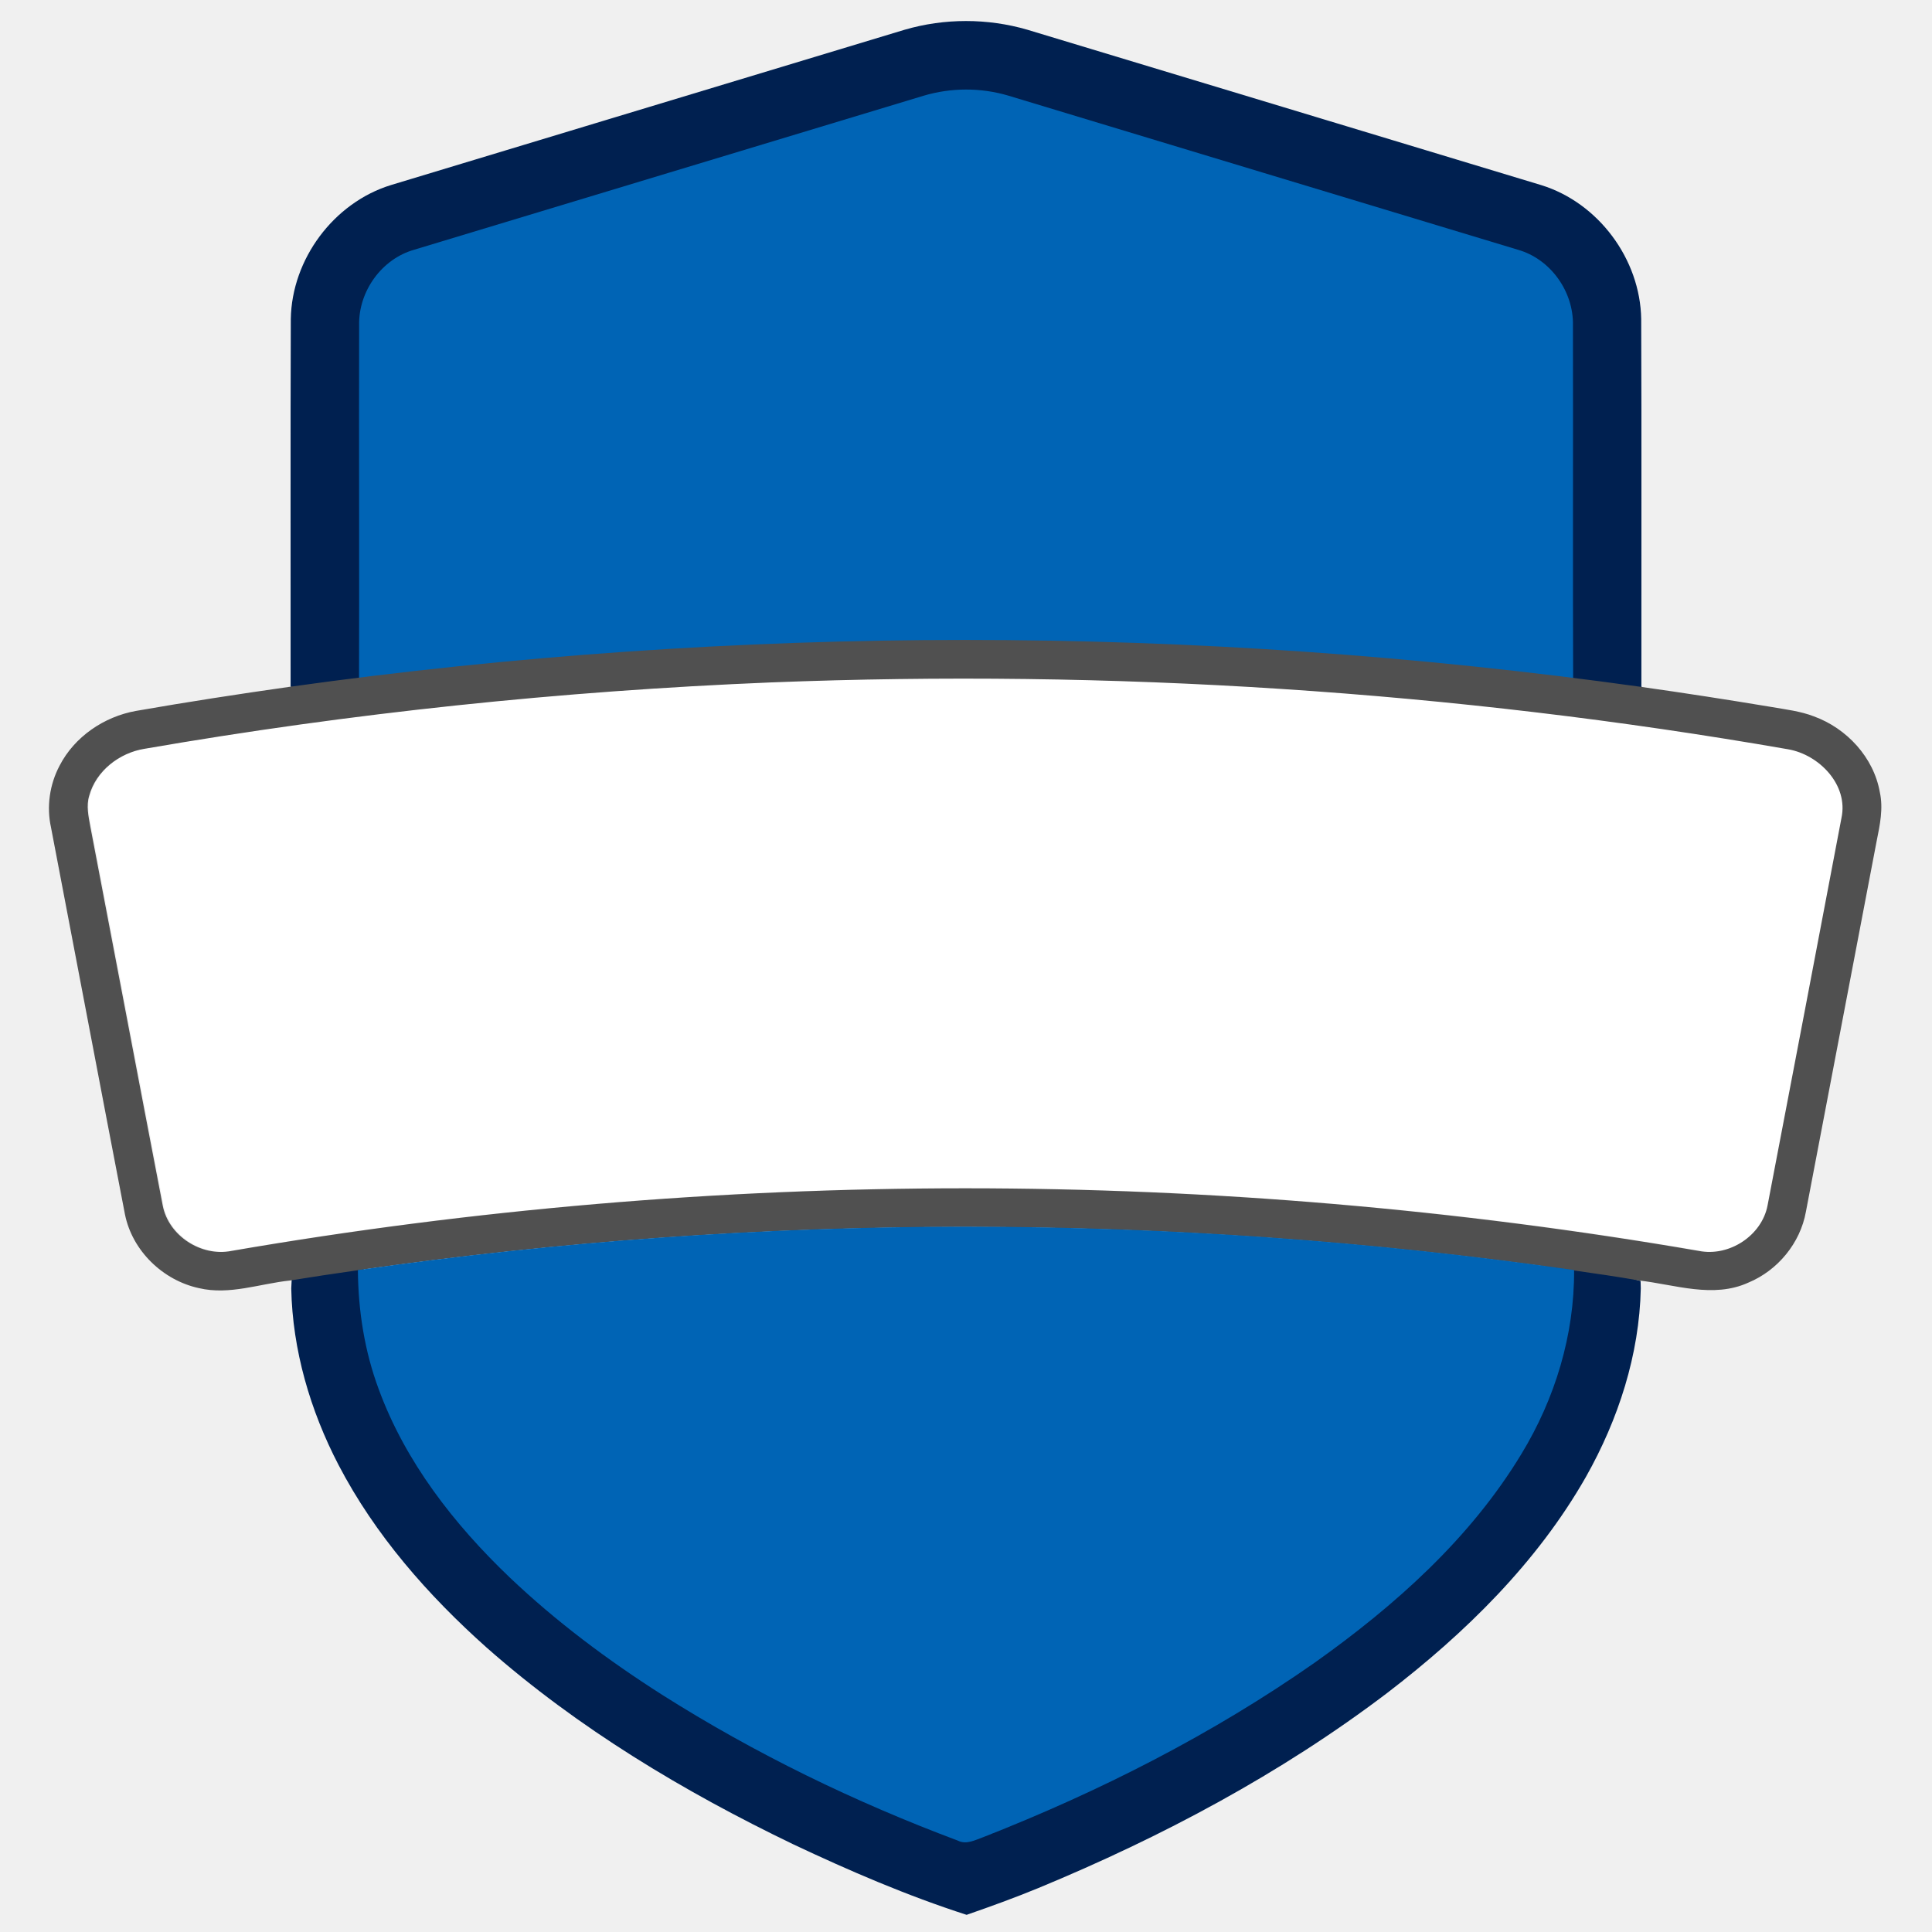
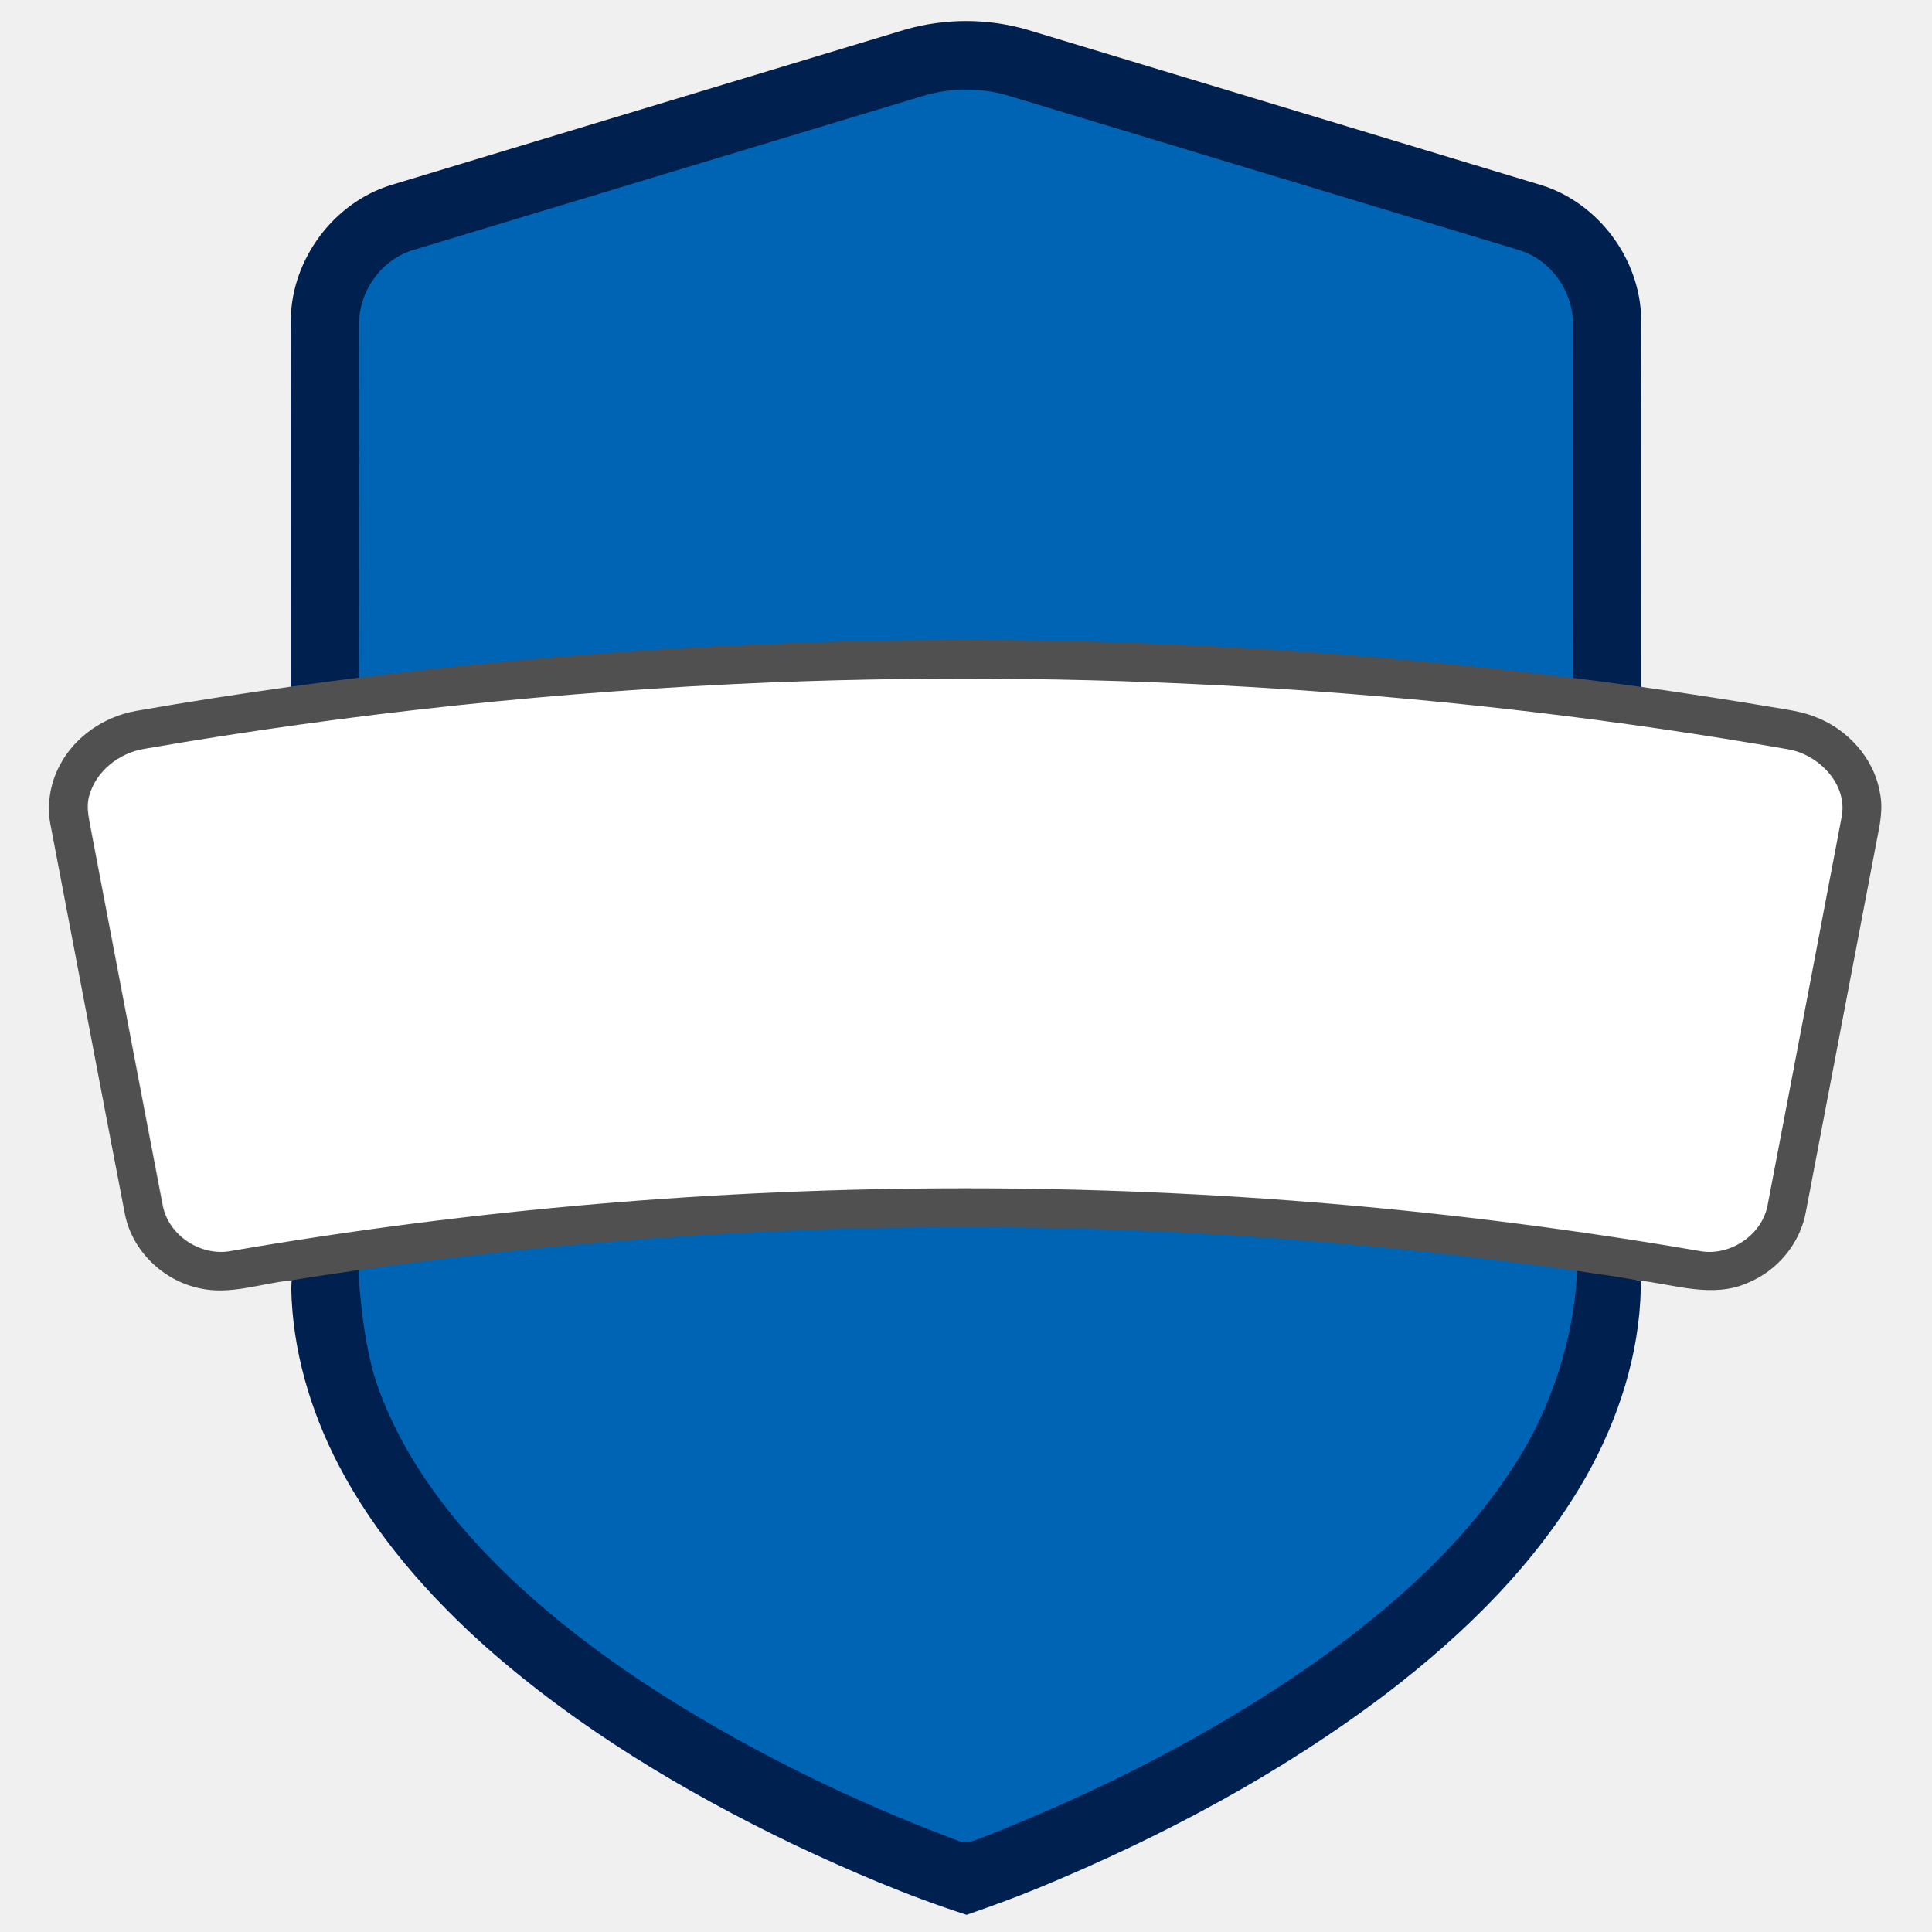
<svg xmlns="http://www.w3.org/2000/svg" xmlns:ns1="https://boxy-svg.com" width="600pt" height="600pt" viewBox="0 0 600 600" version="1.1">
  <defs>
    <ns1:guide x="300.15" y="209.571" angle="0" />
  </defs>
  <g id="#002050ff">
    <path fill="#002050" opacity="1.00" d="M 280.93 9.24 C 293.29 5.63 306.66 5.63 319.02 9.22 C 372.22 25.33 425.45 41.36 478.65 57.49 C 496.42 62.99 509.39 80.5 509.69 99.07 C 509.84 137.11 509.71 175.15 509.75 213.19 C 517.089 221.79 483.785 218.653 471.704 213.838 C 471.574 177.398 465.273 139.977 465.193 103.547 C 465.433 93.047 471.641 87.376 461.481 84.496 C 408.751 68.526 361.451 55.114 308.741 39.134 C 300.171 36.574 295.845 35.107 287.285 37.667 C 234.575 53.617 189.773 69.527 137.063 85.477 C 126.923 88.337 123.706 96.931 123.906 107.401 C 123.826 143.871 114.543 179.35 114.433 215.81 C 107.003 217.861 95.272 218.335 90.25 213.19 C 90.29 175.15 90.17 137.11 90.31 99.08 C 90.61 80.48 103.62 62.95 121.42 57.47 C 174.58 41.36 227.77 25.34 280.93 9.24 Z" />
    <path fill="#002050" opacity="1.00" d="M 90.57 397.78 C 89.895 391.487 102.672 387.468 112.141 387.989 C 112.231 400.569 123.119 415.141 127.519 426.961 C 135.789 449.521 146.45 468.901 163.68 485.371 C 178.15 499.131 192.744 508.664 209.574 519.384 C 238.454 537.674 262.447 546.243 294.447 558.223 C 297.147 559.613 304.386 562.492 306.956 561.582 C 343.086 547.402 371.05 531.674 402.89 509.384 C 427.74 491.734 449.664 471.389 465.564 445.079 C 475.984 427.949 480.052 408.109 479.932 387.989 C 486.812 389.099 502.72 396.14 509.5 397.82 C 509.52 398.4 509.54 399.56 509.56 400.14 C 509.13 420.71 502.59 440.82 492.53 458.65 C 477.34 485.33 455.01 507.21 430.81 525.76 C 397.75 550.86 360.8 570.49 322.52 586.33 C 315.17 589.36 307.7 592.06 300.19 594.67 C 281.71 588.72 263.85 581.02 246.3 572.74 C 212.3 556.36 179.55 536.74 151.17 511.71 C 132.92 495.44 116.48 476.72 105.13 454.94 C 96.35 438.05 90.83 419.25 90.45 400.16 C 90.48 399.56 90.54 398.37 90.57 397.78 Z" />
  </g>
+   <g id="#0064b5ff">
+     <path fill="#0064b5" opacity="1.00" d="M 111.15 394.43 C 234.101 368.073 363.079 366.508 489.794 391.127 C 489.914 411.247 482.92 434.39 472.5 451.52 C 456.6 477.83 433.19 498.67 408.34 516.32 C 376.5 538.61 341.6 556.32 305.47 570.5 C 302.9 571.41 300.12 572.99 297.42 571.6 C 265.42 559.62 234.49 544.61 205.61 526.32 C 188.78 515.6 172.7 503.59 158.23 489.83 C 141 473.36 125.88 453.98 117.61 431.42 C 113.21 419.6 111.24 400.876 111.15 388.296" />
+   </g>
  <g id="#505050ff">
    <path opacity="1.00" d="M 286.8 29.74 C 295.36 27.18 304.64 27.16 313.21 29.72 C 365.92 45.7 418.67 61.59 471.4 77.56 C 481.56 80.44 488.73 90.57 488.49 101.07 C 488.57 137.5 488.43 178.648 488.56 215.088 C 492.09 215.568 396.798 204.255 300.761 204.254 C 204.721 204.253 107.963 214.665 111.498 214.18 C 111.608 177.72 111.45 137.43 111.53 100.96 C 111.33 90.49 118.51 80.41 128.65 77.55 C 181.36 61.6 234.09 45.69 286.8 29.74" style="fill: rgb(0, 100, 181);" />
    <path fill="#ffffff" opacity="1.00" d="M 239.65 211.84 C 345.3 207.69 451.42 214.46 555.61 232.61 C 565.25 234.29 574.37 243.67 572.15 253.95 C 564.54 294.05 556.89 334.13 549.21 374.22 C 547.43 383.68 537.22 390.28 527.85 388.39 C 377.41 362.47 222.56 362.47 72.11 388.4 C 62.79 390.25 52.64 383.73 50.81 374.32 C 43.25 335.08 35.85 295.8 28.31 256.55 C 27.75 253.42 27.01 250.16 27.97 247.04 C 30.08 239.3 37.35 233.71 45.11 232.46 C 109.41 221.33 174.45 214.51 239.65 211.84" />
    <path fill="#505050" opacity="1.00" d="M 89.98 213.292 C 228.92 193.882 370.54 193.892 509.48 213.292 C 523.05 215.202 536.59 217.302 550.11 219.552 C 554.55 220.332 559.1 220.842 563.34 222.482 C 573.54 226.202 581.902 235.222 583.802 246.042 C 584.902 251.062 583.832 256.162 582.832 261.102 C 575.48 299.502 568.18 337.912 560.84 376.312 C 559.09 386.072 552.08 394.552 542.96 398.332 C 532.03 403.312 520.15 398.932 508.93 397.652 C 502.16 396.452 495.35 395.492 488.54 394.512 C 363.52 376.562 235.95 376.562 110.92 394.512 C 103.96 395.502 97 396.552 90.06 397.672 C 80.67 398.662 71.25 402.282 61.78 400.042 C 50.57 397.622 41.06 388.422 38.8 377.102 C 31.08 337.072 23.52 297.002 15.84 256.962 C 14.42 250.522 15.41 243.642 18.49 237.812 C 23.12 228.792 32.33 222.552 42.23 220.782 C 58.1 218.012 74.03 215.552 89.98 213.292 M 239.38 211.932 C 174.18 214.602 109.14 221.422 44.84 232.552 C 37.08 233.802 29.81 239.392 27.7 247.132 C 26.74 250.252 27.48 253.512 28.04 256.642 C 35.58 295.892 42.98 335.172 50.54 374.412 C 52.37 383.822 62.52 390.342 71.84 388.492 C 222.29 362.562 377.14 362.562 527.58 388.482 C 536.95 390.372 547.16 383.772 548.94 374.312 C 556.62 334.222 564.27 294.142 571.88 254.042 C 574.1 243.762 564.98 234.382 555.34 232.702 C 451.15 214.552 345.03 207.782 239.38 211.932 Z" />
  </g>
-   <g id="#0064b5ff">
-     <path fill="#0064b5" opacity="1.00" d="M 111.15 394.43 C 236.2 376.47 363.8 376.47 488.85 394.43 C 488.97 414.55 482.92 434.39 472.5 451.52 C 456.6 477.83 433.19 498.67 408.34 516.32 C 376.5 538.61 341.6 556.32 305.47 570.5 C 302.9 571.41 300.12 572.99 297.42 571.6 C 265.42 559.62 234.49 544.61 205.61 526.32 C 188.78 515.6 172.7 503.59 158.23 489.83 C 141 473.36 125.88 453.98 117.61 431.42 C 113.21 419.6 111.24 407.01 111.15 394.43" />
-   </g>
</svg>
